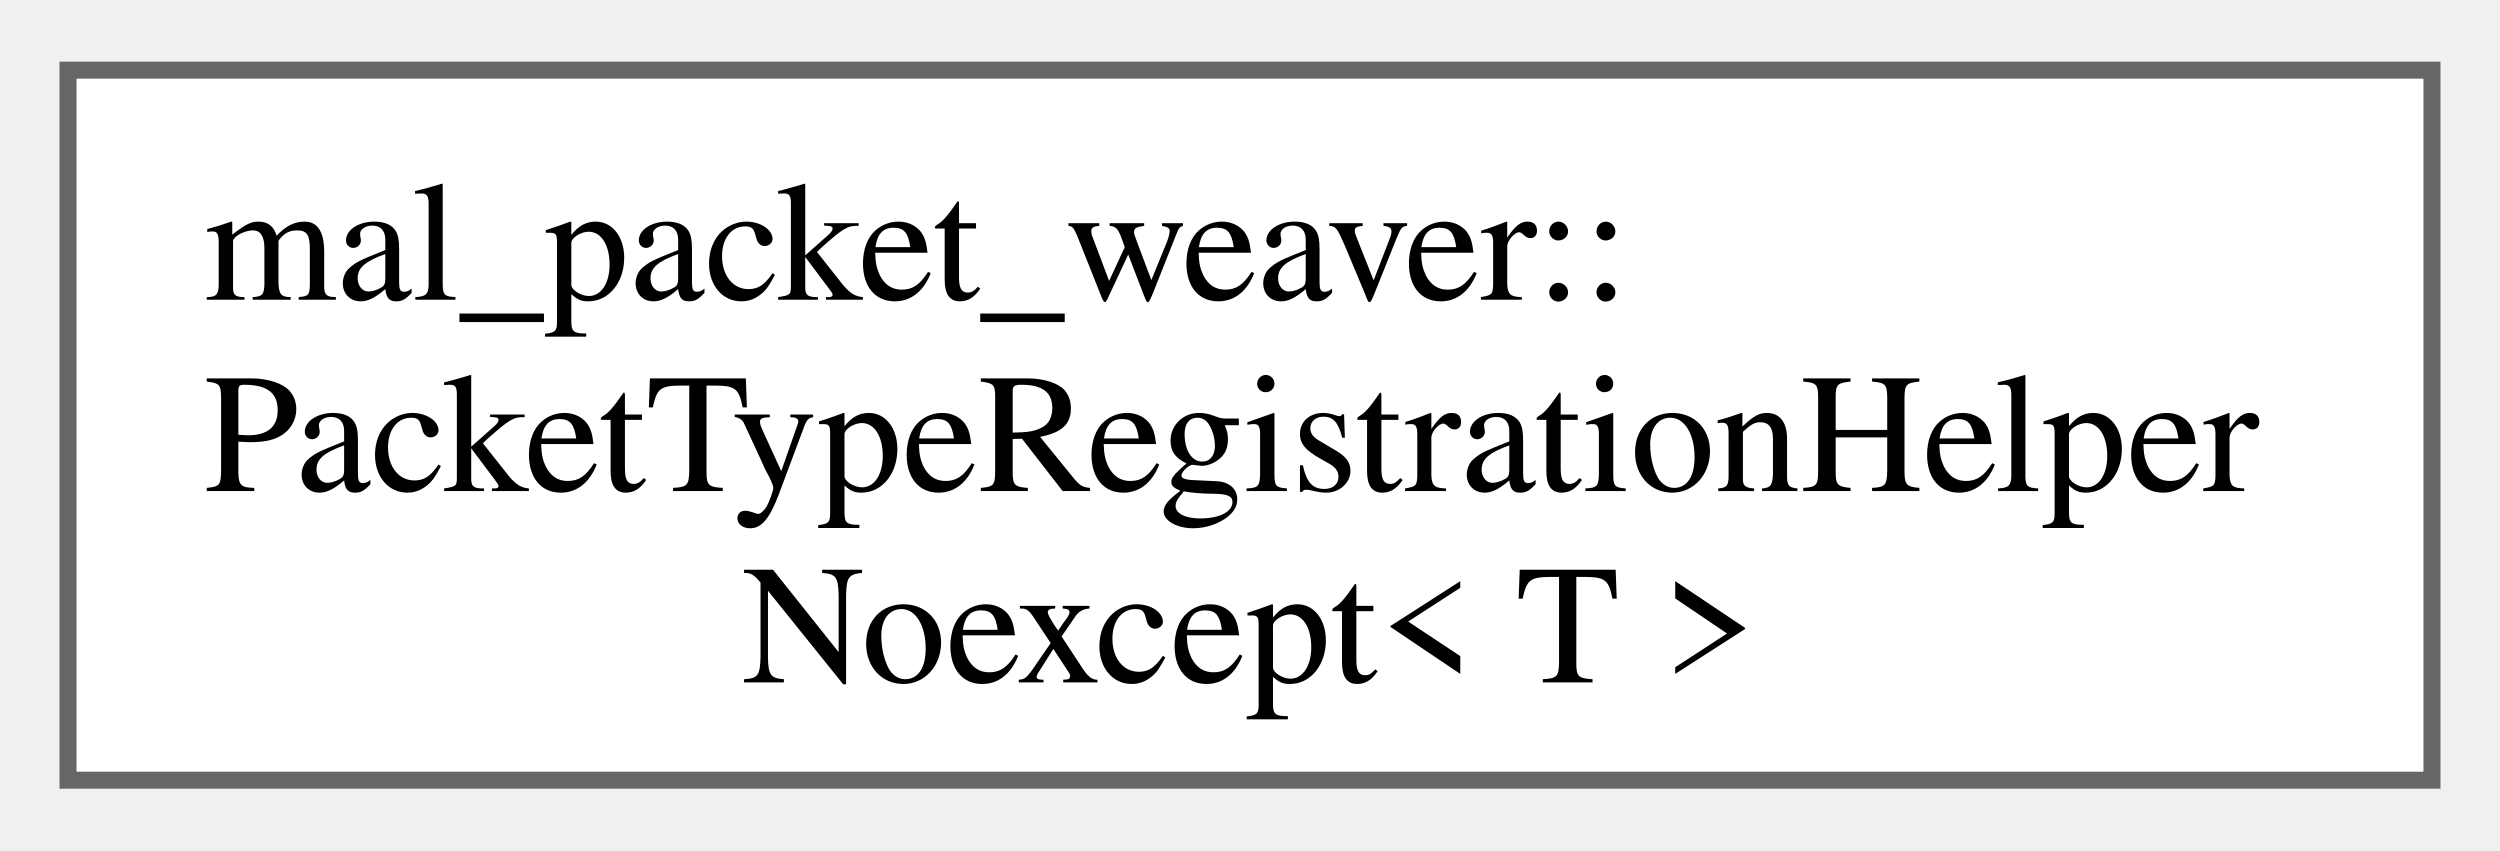
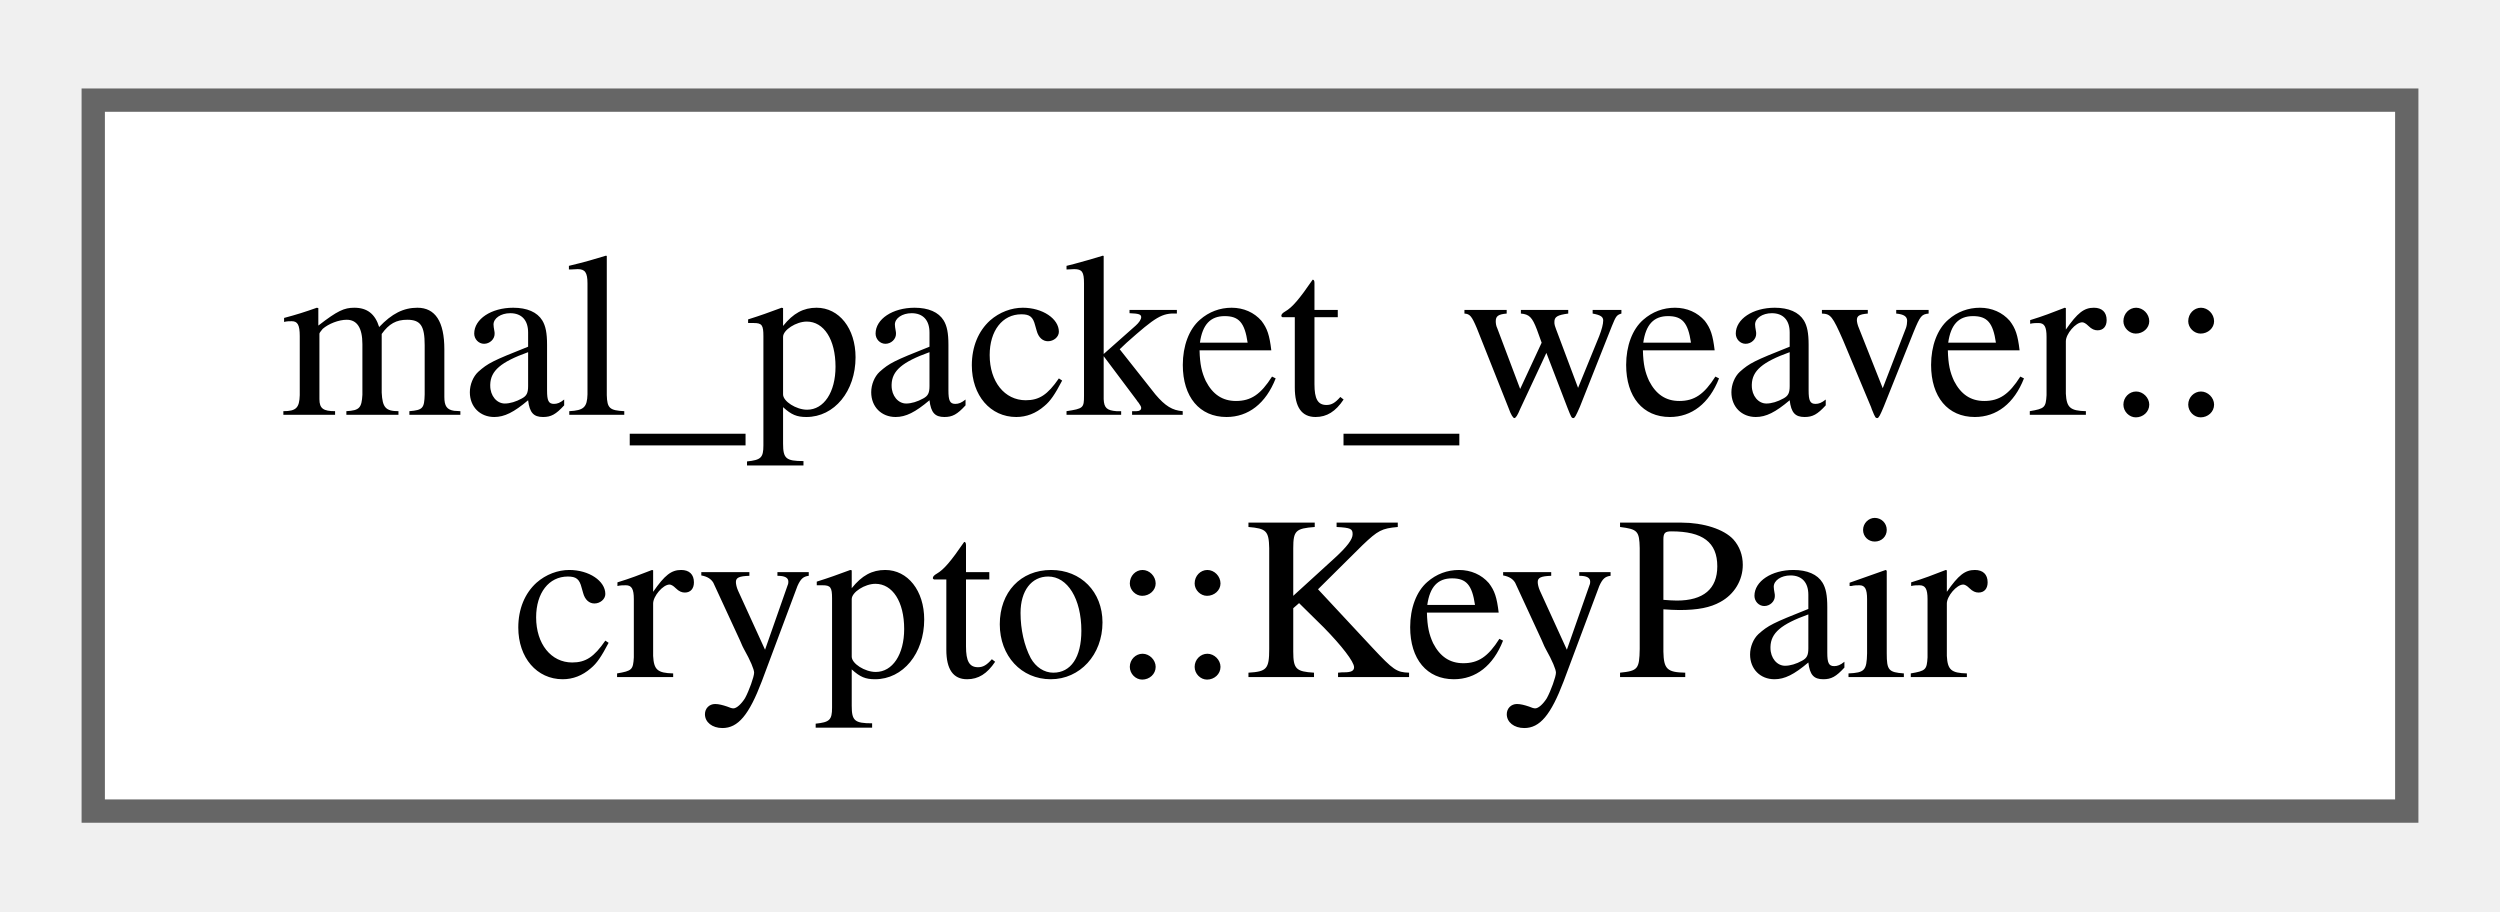
- <svg xmlns="http://www.w3.org/2000/svg" xmlns:xlink="http://www.w3.org/1999/xlink" width="147pt" height="50pt" viewBox="0.00 0.00 147.00 49.75">
-   <g id="graph0" class="graph" transform="scale(1 1) rotate(0) translate(4 45.75)">
+ <svg xmlns="http://www.w3.org/2000/svg" xmlns:xlink="http://www.w3.org/1999/xlink" width="107pt" height="39pt" viewBox="0.00 0.00 107.25 38.50">
+   <g id="graph0" class="graph" transform="scale(1 1) rotate(0) translate(4 34.5)">
    <g id="Node000000" class="node">
      <g id="a_Node000000">
-         <a xlink:href="df/d04/structmal__packet__weaver_1_1_packet_type_registration_helper_noexcept.html" target="_top" xlink:title=" ">
-           <polygon fill="white" stroke="#666666" points="139,-41.75 0,-41.75 0,0 139,0 139,-41.75" />
-           <text text-anchor="start" x="8" y="-28.25" font-family="Times,serif" font-size="10.00">mal_packet_weaver::</text>
-           <text text-anchor="start" x="8" y="-17" font-family="Times,serif" font-size="10.00">PacketTypeRegistrationHelper</text>
-           <text text-anchor="middle" x="69.5" y="-5.75" font-family="Times,serif" font-size="10.00">Noexcept&lt; T &gt;</text>
+         <a xlink:href="d4/df8/structmal__packet__weaver_1_1crypto_1_1_key_pair.html" target="_top" xlink:title="Represents a pair of cryptographic keys (public and private keys).">
+           <polygon fill="white" stroke="#666666" points="99.25,-30.5 0,-30.5 0,0 99.25,0 99.25,-30.5" />
+           <text text-anchor="start" x="8" y="-17" font-family="Times,serif" font-size="10.00">mal_packet_weaver::</text>
+           <text text-anchor="middle" x="49.62" y="-5.75" font-family="Times,serif" font-size="10.00">crypto::KeyPair</text>
        </a>
      </g>
    </g>
  </g>
</svg>
